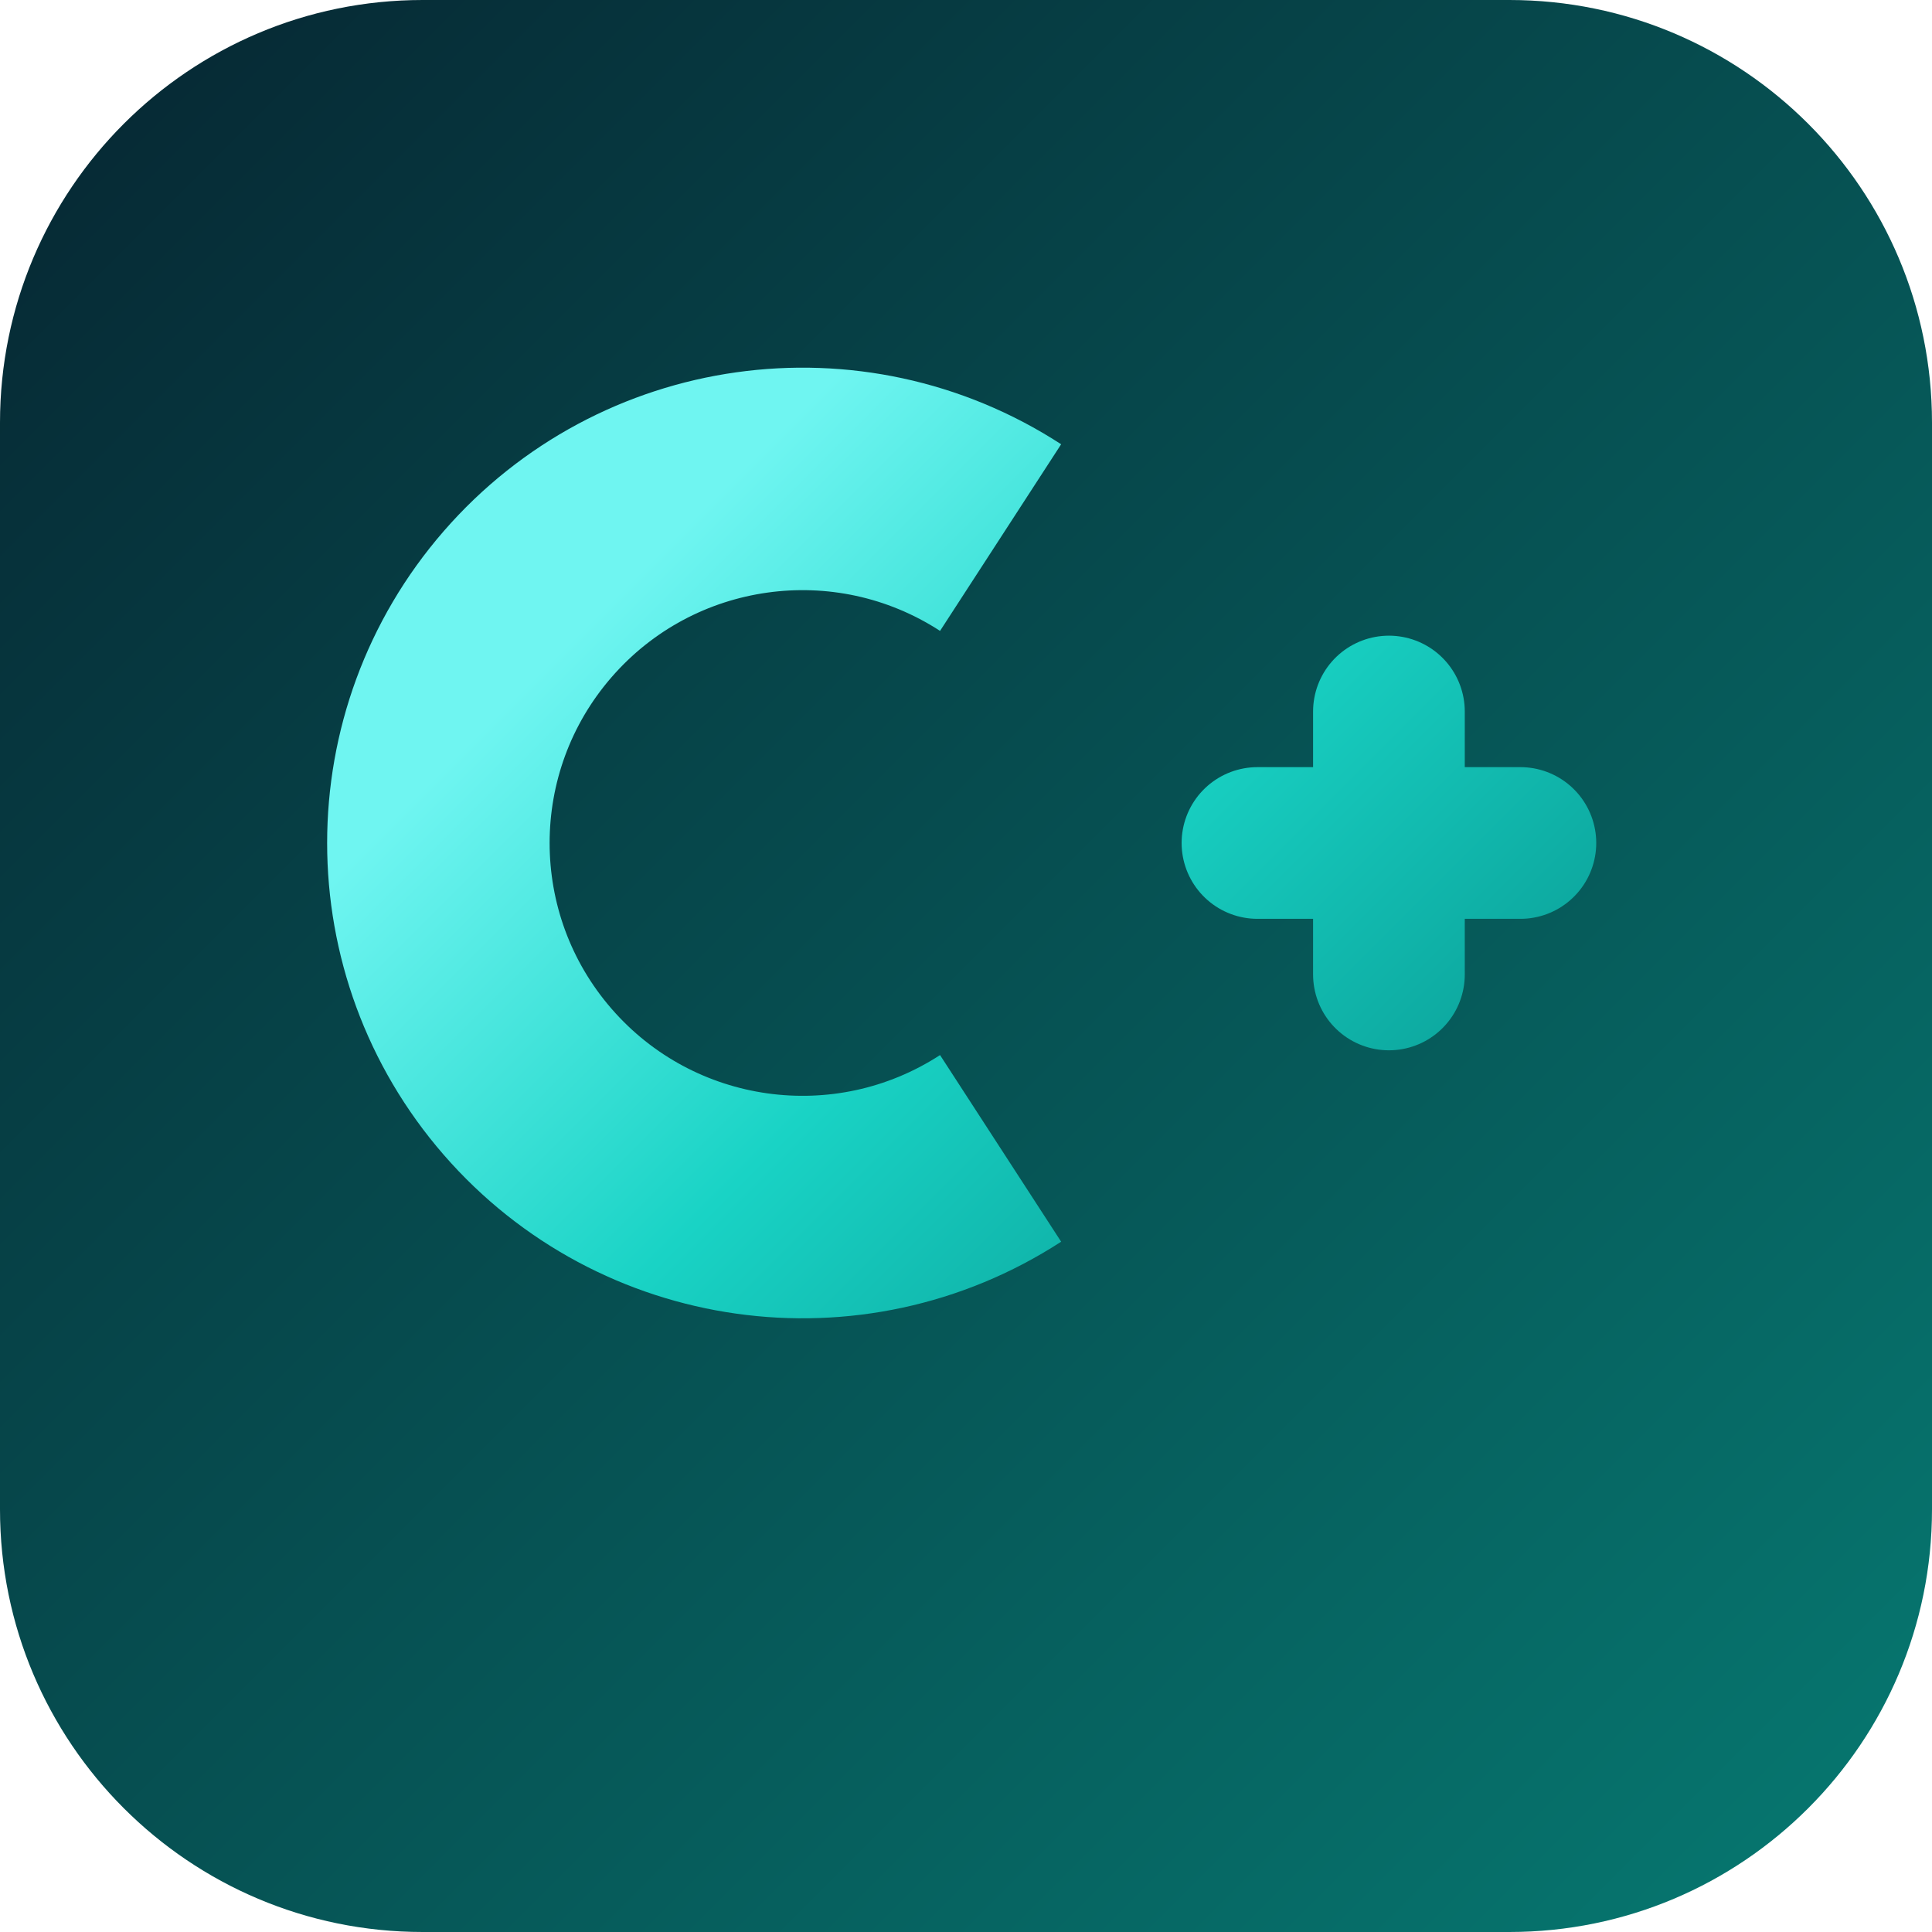
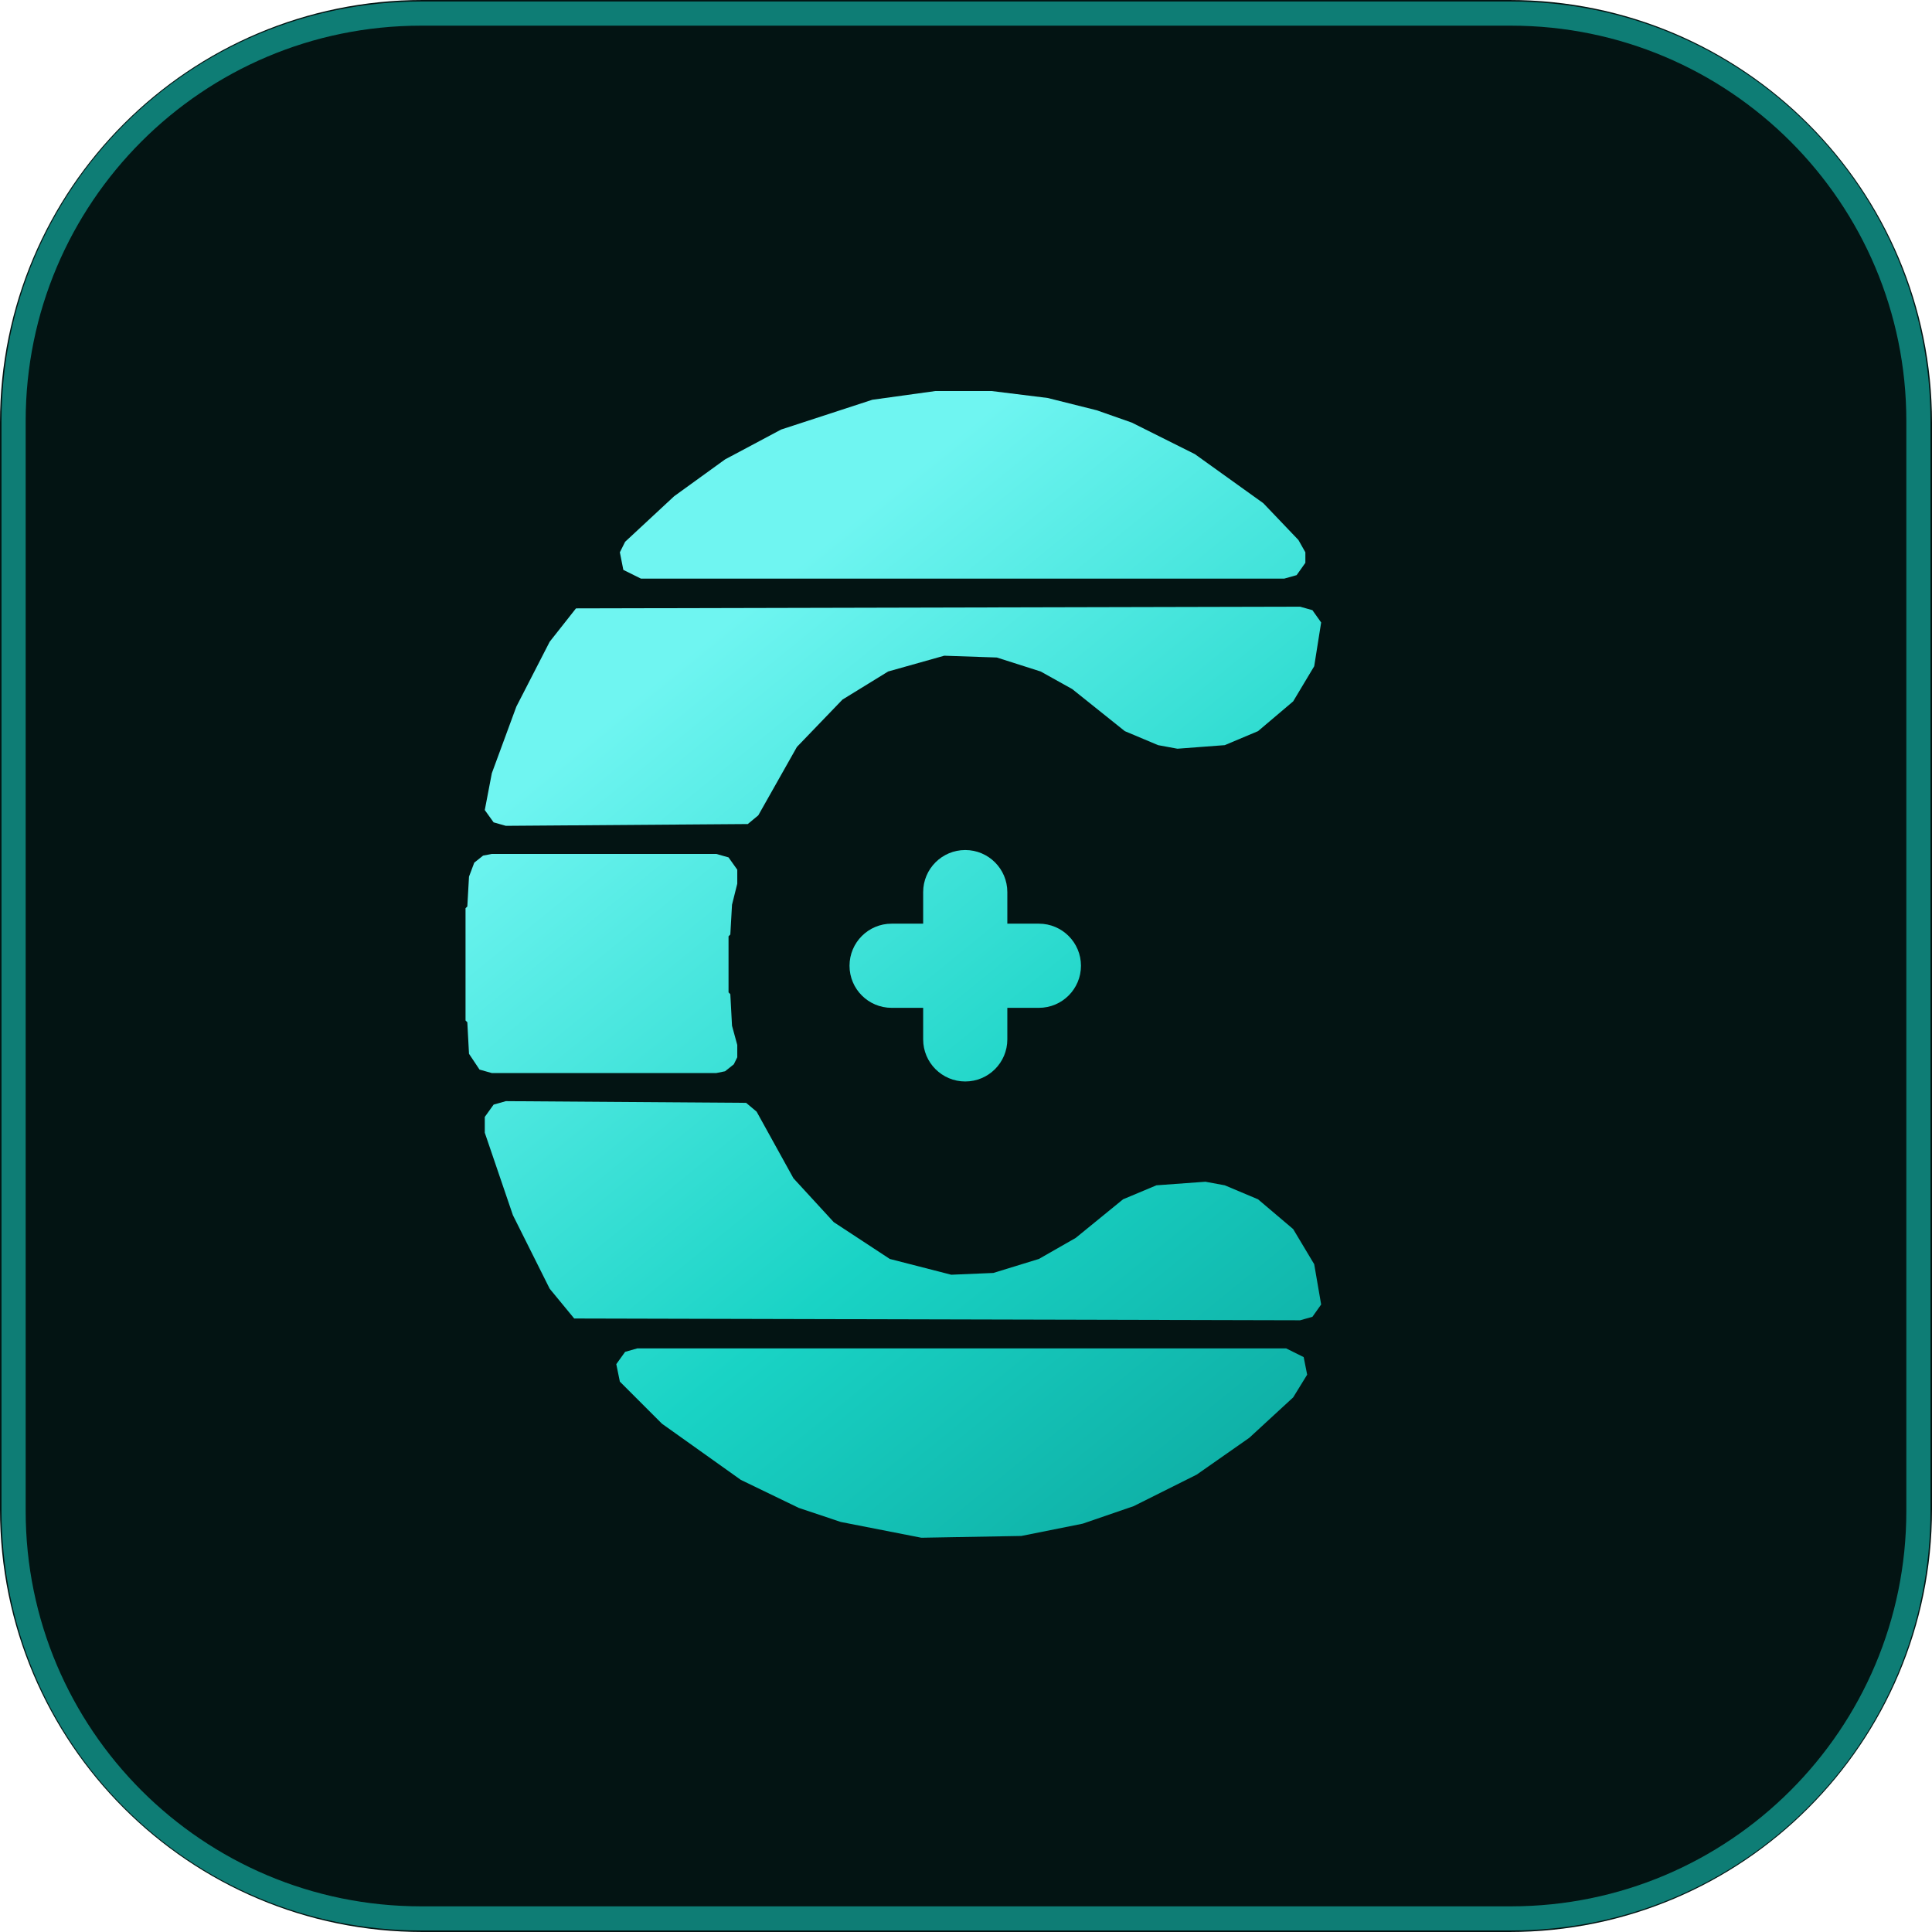
<svg xmlns="http://www.w3.org/2000/svg" viewBox="0 0 128 128" role="img" aria-label="Método Capta+">
  <defs>
-     <linearGradient id="bg" x1="0" y1="0" x2="1" y2="1">
-       <stop offset="0" stop-color="#062531" />
-       <stop offset="1" stop-color="#067a72" />
-     </linearGradient>
-     <linearGradient id="cg" gradientUnits="userSpaceOnUse" x1="30" y1="30" x2="100" y2="100">
+     <linearGradient id="cgf" gradientUnits="userSpaceOnUse" x1="30" y1="24" x2="100" y2="110">
      <stop offset="0" stop-color="#6ff5f1" />
      <stop offset=".5" stop-color="#19d3c5" />
      <stop offset="1" stop-color="#0a9f97" />
    </linearGradient>
  </defs>
-   <rect width="128" height="128" rx="28" fill="url(#bg)" />
-   <g transform="translate(21 19) scale(0.67)">
-     <path d="M67.6 24.8 A36 36 0 1 0 67.6 85.2" fill="none" stroke="url(#cg)" stroke-width="22" />
-     <g fill="none" stroke="url(#cg)" stroke-width="15" stroke-linecap="round">
-       <path d="M106 42 V68" />
-       <path d="M93 55 H119" />
-     </g>
+   <rect width="128" height="128" rx="28" fill="#031413" />
+   <rect x="0.9" y="0.9" width="126.2" height="126.2" rx="27" fill="none" stroke="#19d3c5" stroke-opacity=".55" stroke-width="1.6" />
+   <g transform="translate(29.1 23) scale(0.697)" fill="url(#cgf)">
+     <path d="M16.83 96.67 L17.17 98.33 L21.17 102.33 L28.67 107.67 L34.17 110.33 L38.17 111.67 L45.83 113.17 L55.33 113.00 L61.17 111.83 L66.00 110.17 L72.00 107.17 L77.00 103.67 L81.17 99.83 L82.50 97.67 L82.17 96.00 L80.50 95.17 L18.83 95.17 L17.67 95.50Z" />
+     <path d="M4.33 73.17 L4.33 74.67 L7.00 82.50 L10.50 89.50 L12.83 92.33 L81.83 92.50 L83.00 92.17 L83.83 91.00 L83.17 87.17 L81.17 83.83 L77.83 81.00 L74.67 79.67 L72.83 79.33 L68.17 79.67 L65.00 81.00 L60.50 84.67 L57.00 86.67 L52.67 88.00 L48.67 88.17 L42.83 86.67 L37.50 83.17 L33.67 79.00 L30.17 72.67 L29.17 71.83 L6.33 71.67 L5.17 72.00Z" />
+     <path d="M3.33 49.00 L2.83 50.33 L2.67 53.17 L2.50 53.33 L2.50 64.00 L2.67 64.17 L2.83 67.17 L3.83 68.67 L5.00 69.00 L26.33 69.00 L27.17 68.83 L28.00 68.17 L28.33 67.50 L28.33 66.33 L27.83 64.50 L27.67 61.50 L27.50 61.33 L27.50 56.00 L27.67 55.83 L27.83 53.00 L28.33 51.00 L28.33 49.67 L27.50 48.50 L26.33 48.17 L5.00 48.17 L4.17 48.33Z" />
+     <path d="M4.33 44.00 L5.17 45.17 L6.33 45.50 L29.33 45.33 L30.33 44.50 L34.00 38.00 L38.33 33.50 L42.67 30.83 L48.00 29.33 L53.00 29.50 L57.17 30.83 L60.17 32.50 L65.17 36.50 L68.33 37.83 L70.17 38.17 L74.67 37.83 L77.83 36.50 L81.17 33.67 L83.17 30.33 L83.83 26.17 L83.00 25.00 L81.83 24.67 L13.00 24.83 L10.50 28.00 L7.33 34.17 L5.00 40.50Z" />
+     <path d="M17.17 19.50 L17.50 21.17 L19.17 22.00 L80.33 22.00 L81.50 21.67 L82.33 20.50 L82.33 19.50 L81.67 18.33 L78.33 14.83 L71.83 10.17 L65.83 7.17 L62.50 6.00 L57.83 4.83 L52.50 4.17 L47.17 4.17 L41.17 5.00 L32.50 7.83 L27.17 10.67 L22.33 14.17 L17.67 18.50Z" />
+     <rect x="39" y="54.8" width="22" height="8" rx="4" />
+     <rect x="46" y="47.8" width="8" height="22" rx="4" />
  </g>
</svg>
